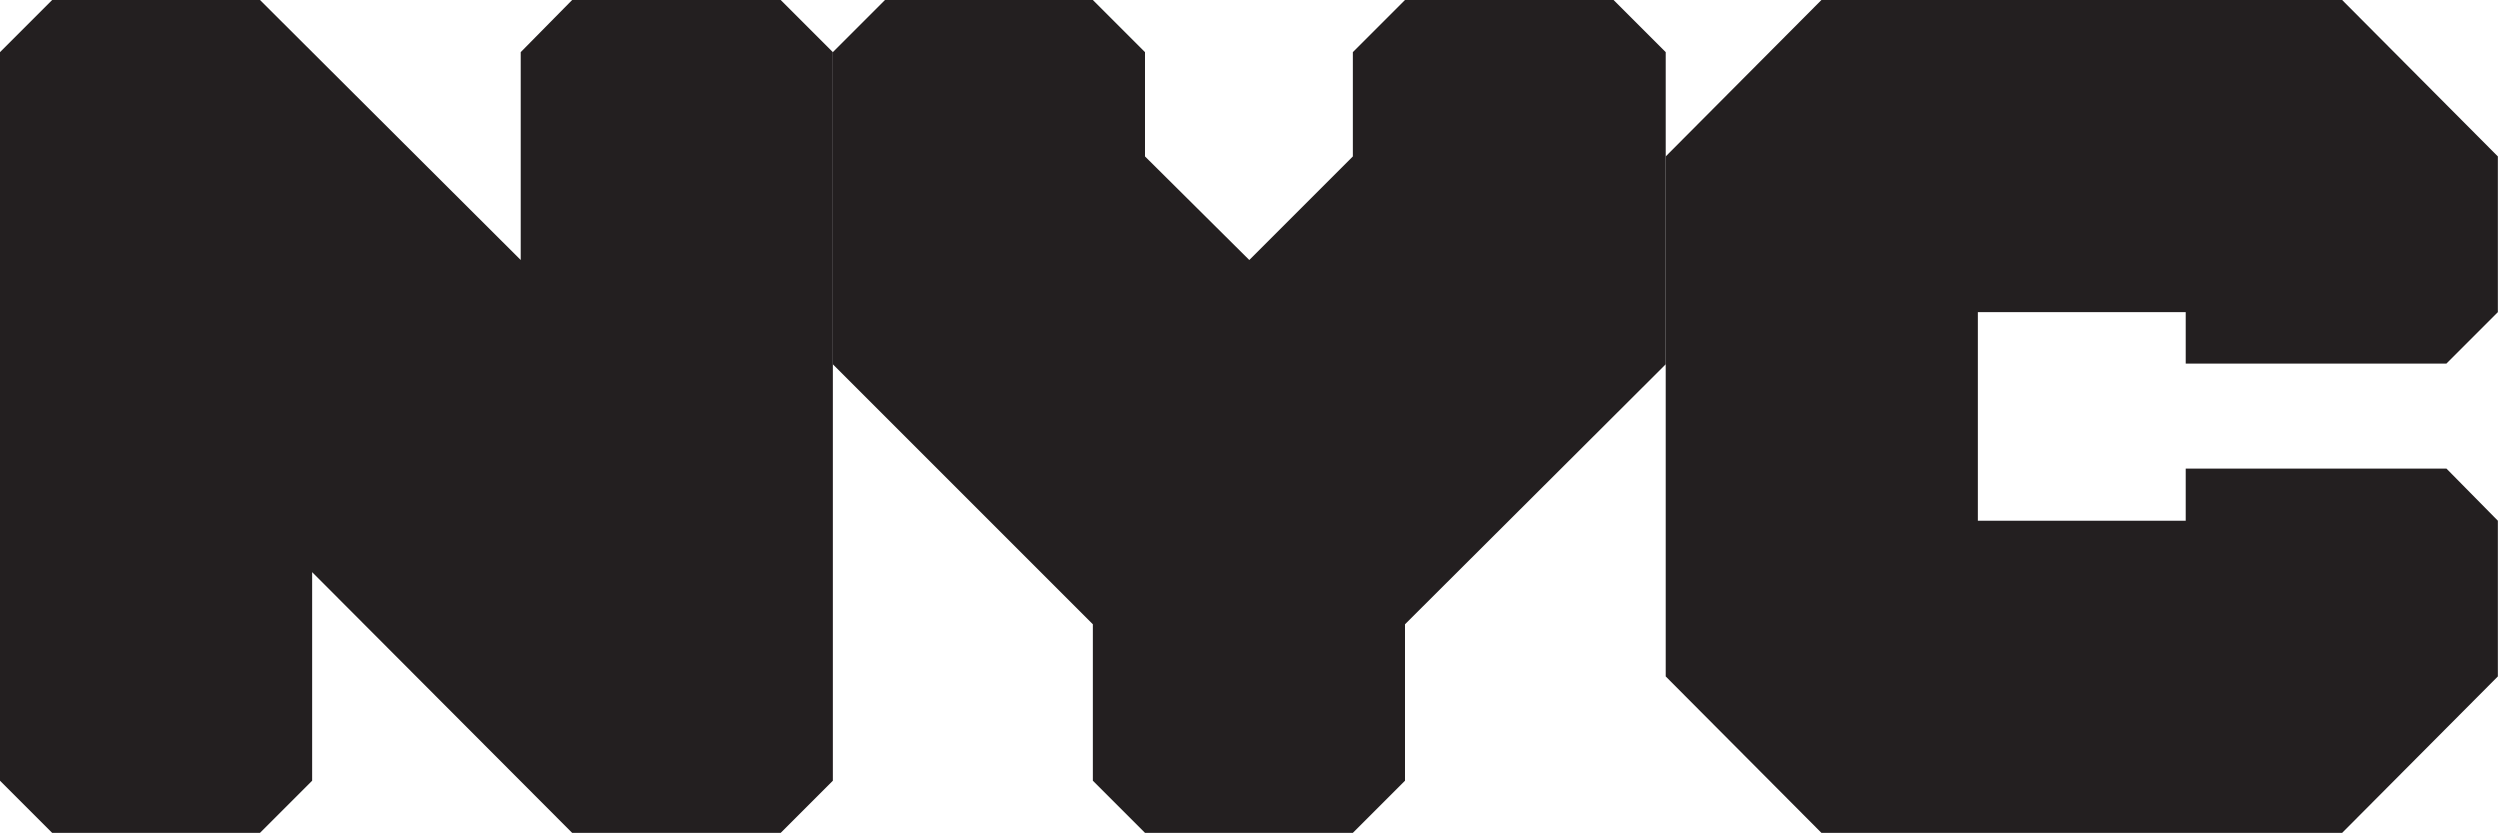
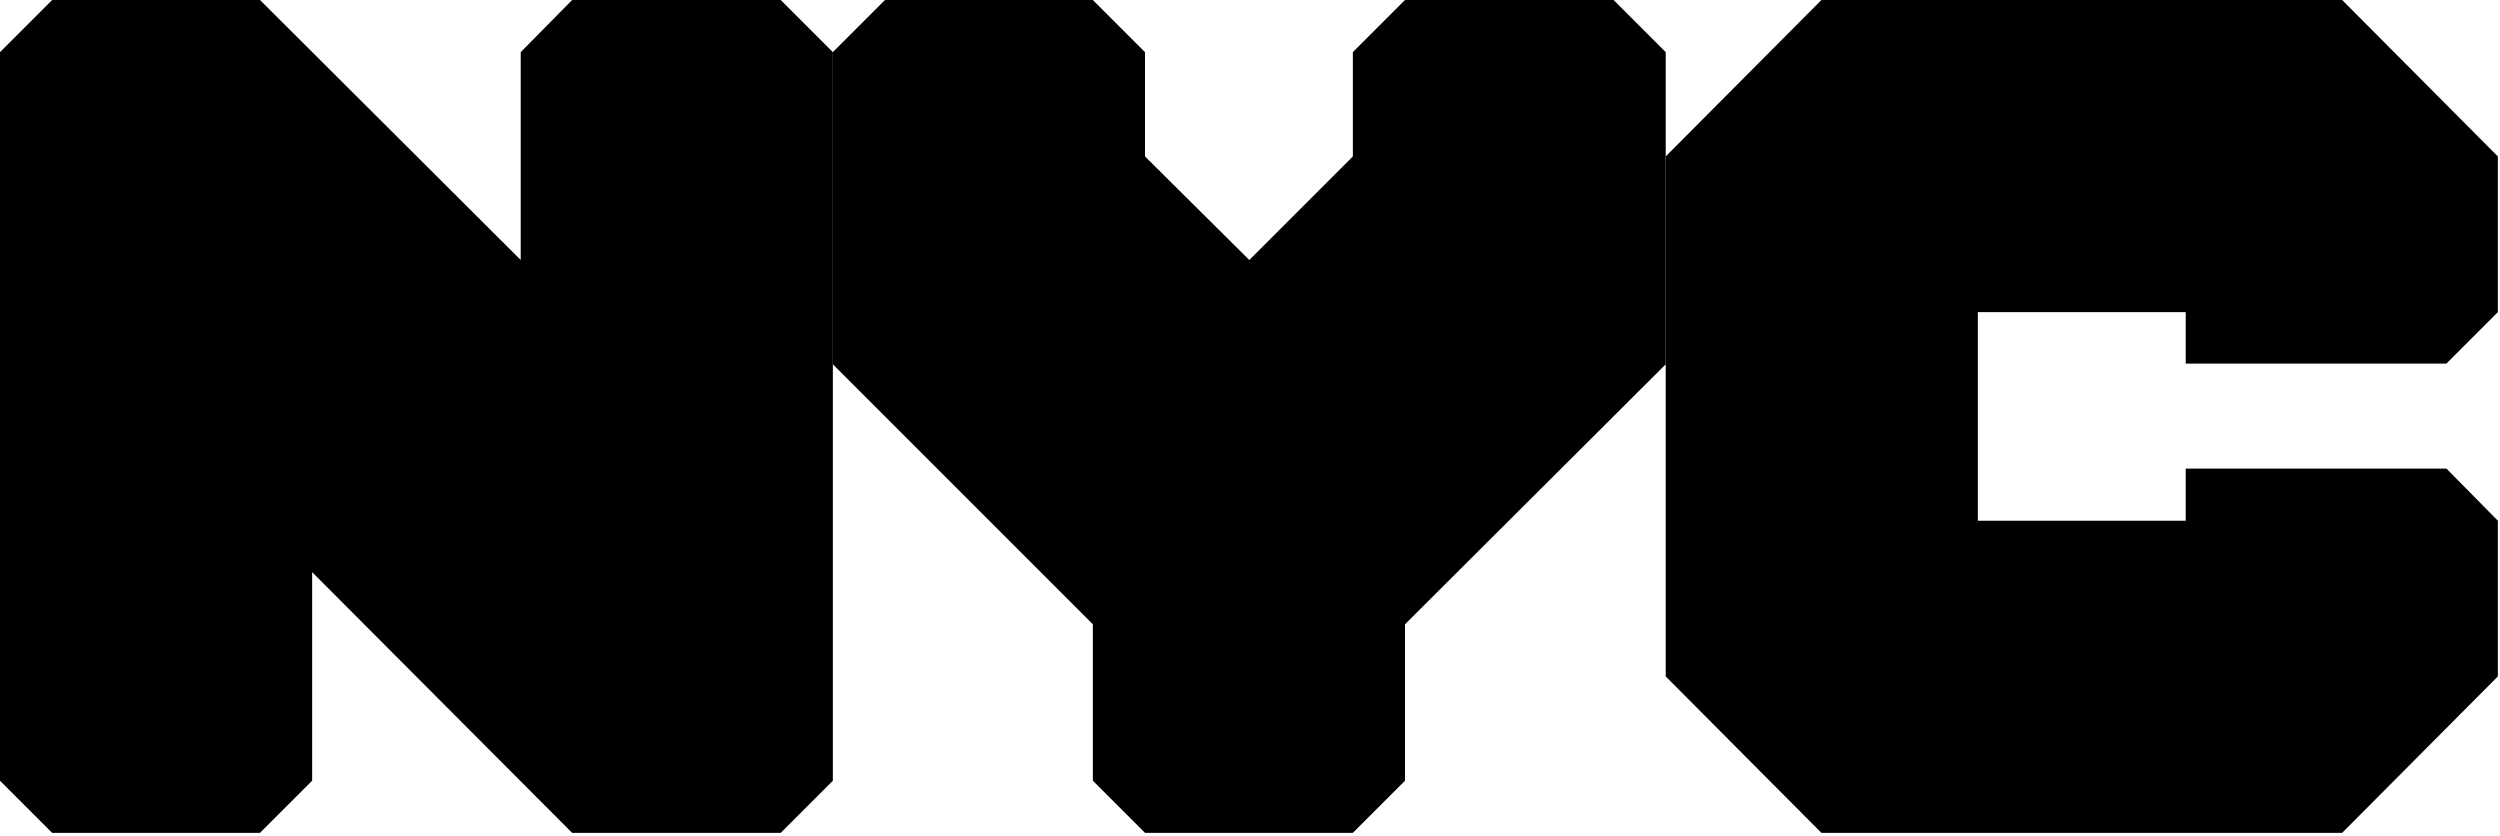
<svg xmlns="http://www.w3.org/2000/svg" width="100%" height="100%" viewBox="0 0 350 117" version="1.1" xml:space="preserve" style="fill-rule:evenodd;clip-rule:evenodd;stroke-linejoin:round;stroke-miterlimit:1.414;">
-   <g>
-     <path d="M327.9,0l-72.9,0l-21.8,21.9l0,72.8l21.8,21.9l72.9,0l21.8,-21.9l0,-21.8l-7.2,-7.3l-36.5,0l0,7.3l-29.1,0l0,-29.2l29.1,0l0,7.2l36.5,0l7.2,-7.2l0,-21.8l-21.8,-21.9Z" style="fill:#231f20;fill-rule:nonzero;" />
-     <path d="M109.3,0l-29.2,0l-7.2,7.3l0,29.1l-36.5,-36.4l-29.1,0l-7.3,7.3l0,102l7.3,7.3l29.1,0l7.3,-7.3l0,-29.2l36.4,36.5l29.2,0l7.3,-7.3l0,-102l-7.3,-7.3Z" style="fill:#231f20;fill-rule:nonzero;" />
-     <path d="M160.3,116.6l29.1,0l7.3,-7.3l0,-21.9l36.5,-36.4l0,-43.7l-7.3,-7.3l-29.2,0l-7.3,7.3l0,14.6l-14.5,14.5l-14.6,-14.5l0,-14.6l-7.3,-7.3l-29.1,0l-7.3,7.3l0,43.7l36.4,36.4l0,21.9l7.3,7.3Z" style="fill:#231f20;fill-rule:nonzero;" />
+   <g fill="currentColor">
+     <path d="M327.9,0l-72.9,0l-21.8,21.9l0,72.8l21.8,21.9l72.9,0l21.8,-21.9l0,-21.8l-7.2,-7.3l-36.5,0l0,7.3l-29.1,0l0,-29.2l29.1,0l0,7.2l36.5,0l7.2,-7.2l0,-21.8l-21.8,-21.9Z" />
+     <path d="M109.3,0l-29.2,0l-7.2,7.3l0,29.1l-36.5,-36.4l-29.1,0l-7.3,7.3l0,102l7.3,7.3l29.1,0l7.3,-7.3l0,-29.2l36.4,36.5l29.2,0l7.3,-7.3l0,-102l-7.3,-7.3Z" />
+     <path d="M160.3,116.6l29.1,0l7.3,-7.3l0,-21.9l36.5,-36.4l0,-43.7l-7.3,-7.3l-29.2,0l-7.3,7.3l0,14.6l-14.5,14.5l-14.6,-14.5l0,-14.6l-7.3,-7.3l-29.1,0l-7.3,7.3l0,43.7l36.4,36.4l0,21.9l7.3,7.3Z" />
  </g>
</svg>
